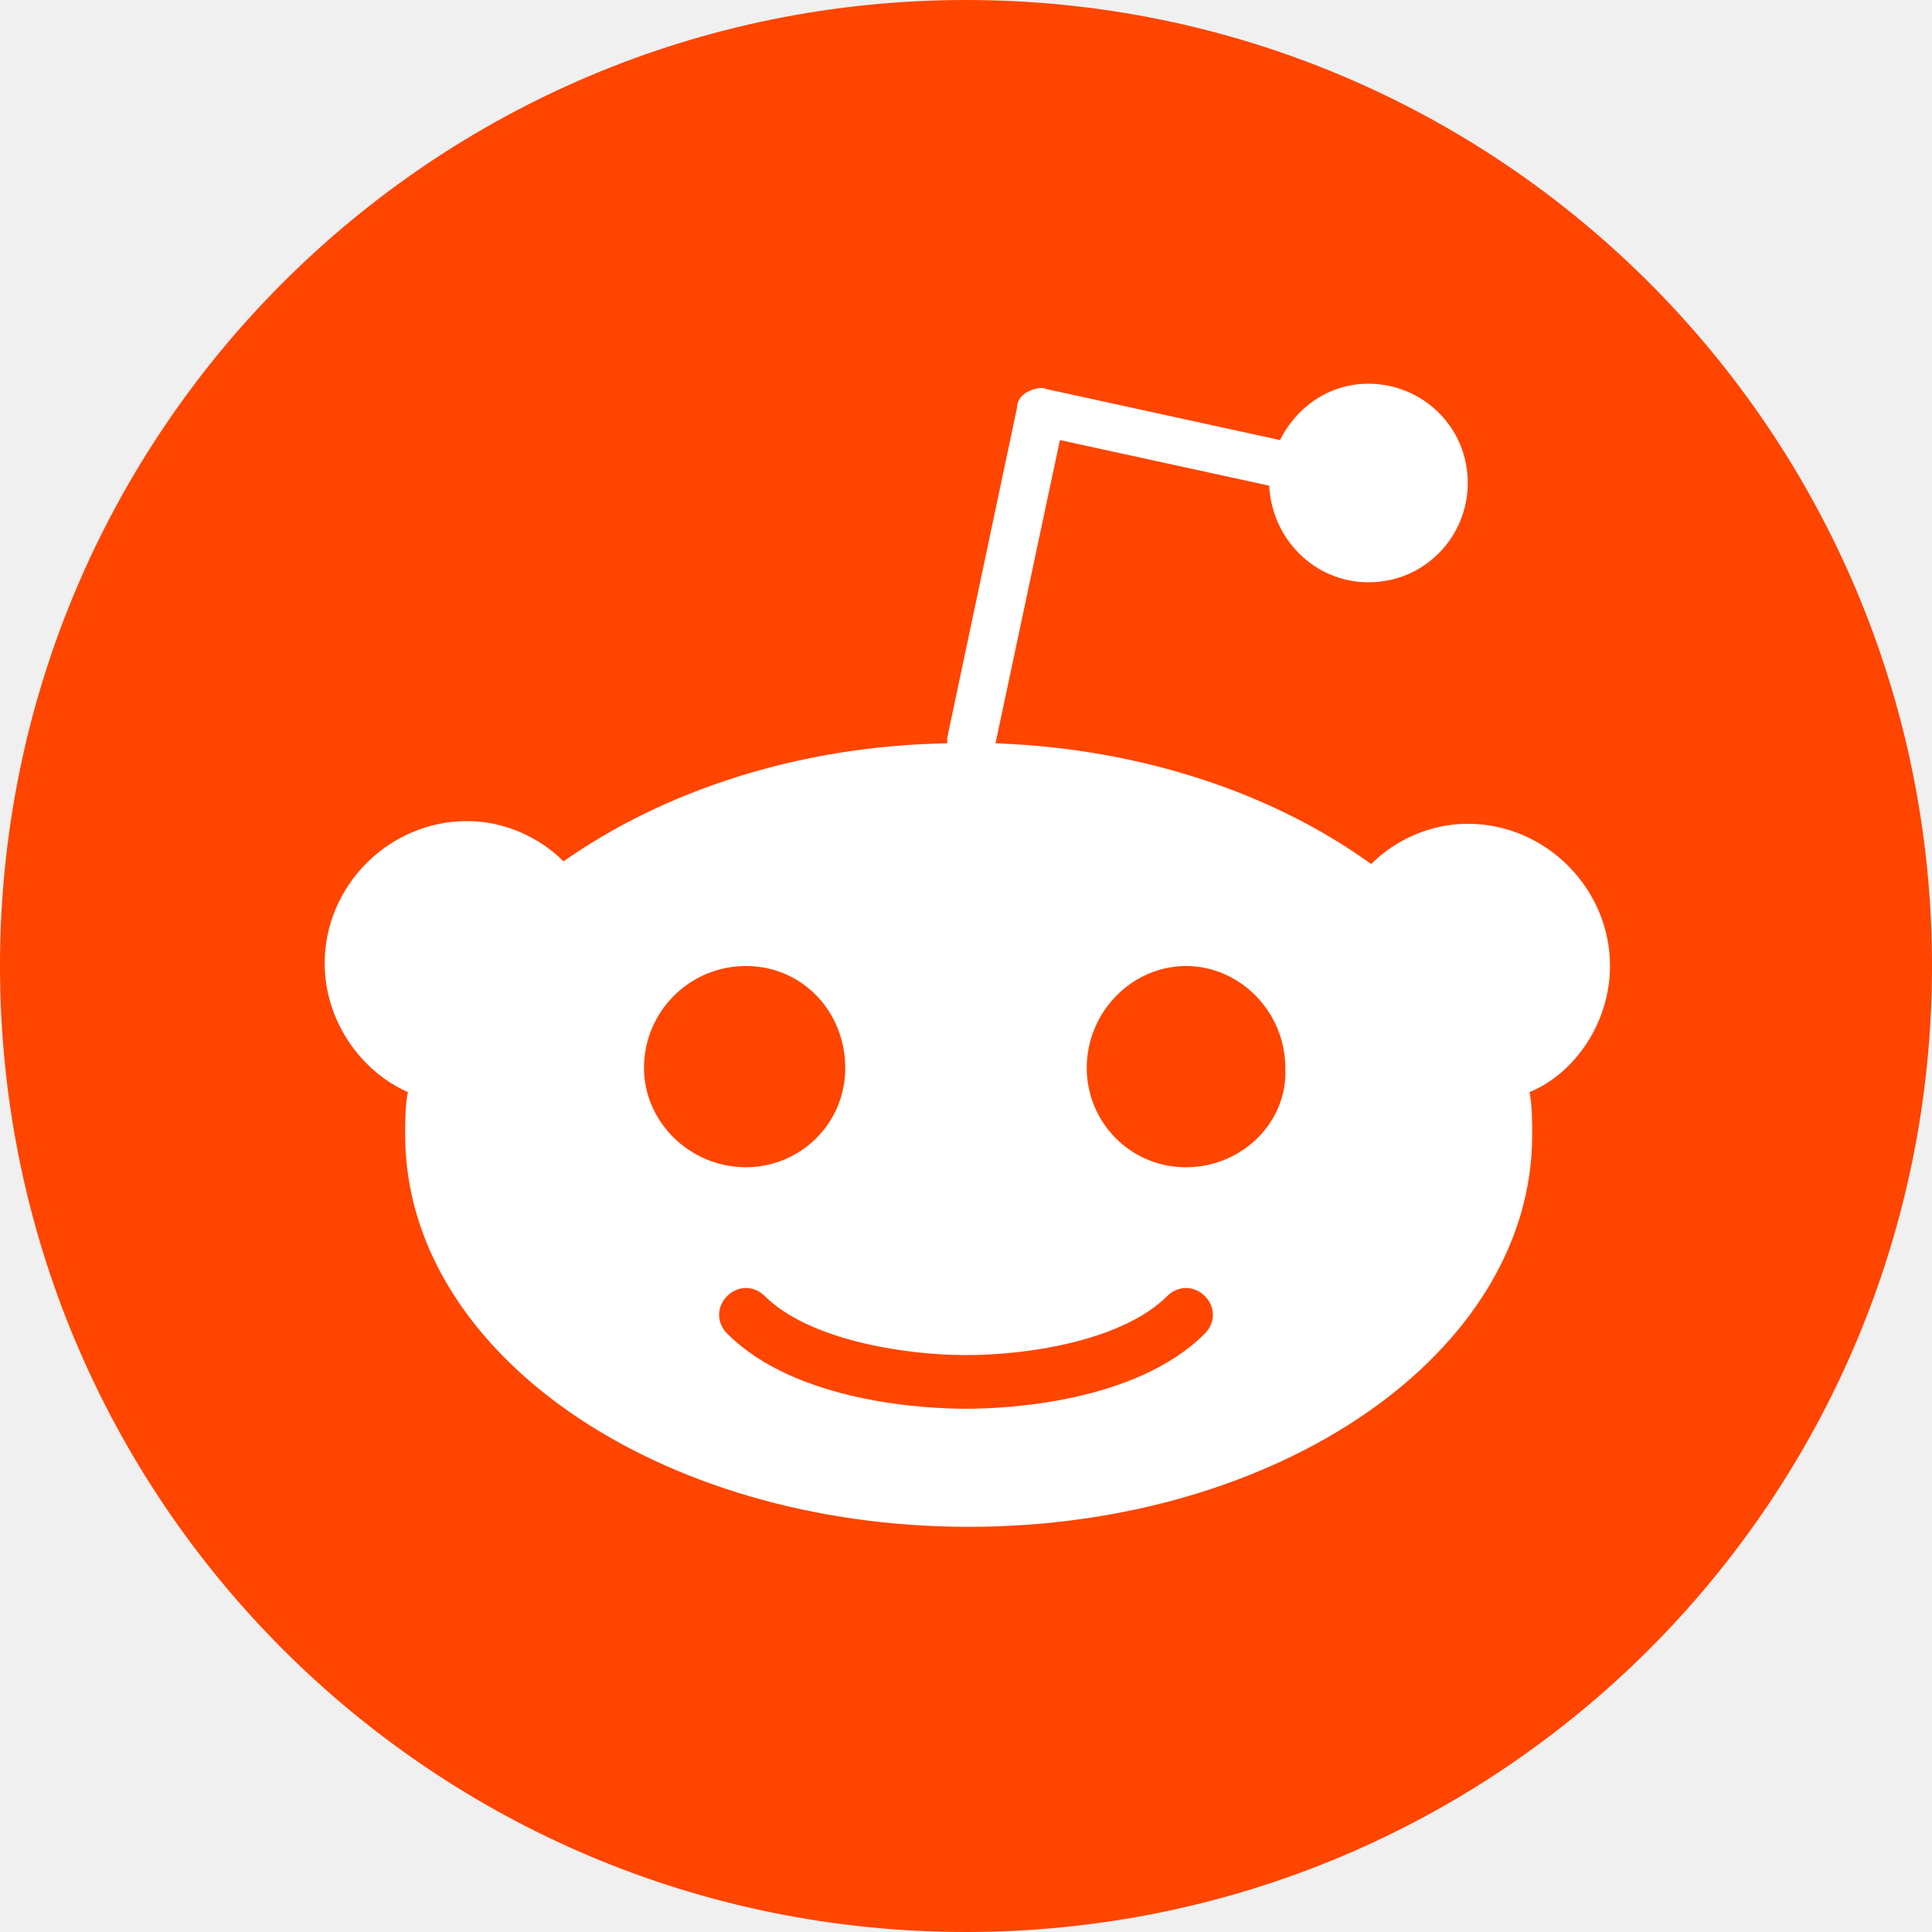
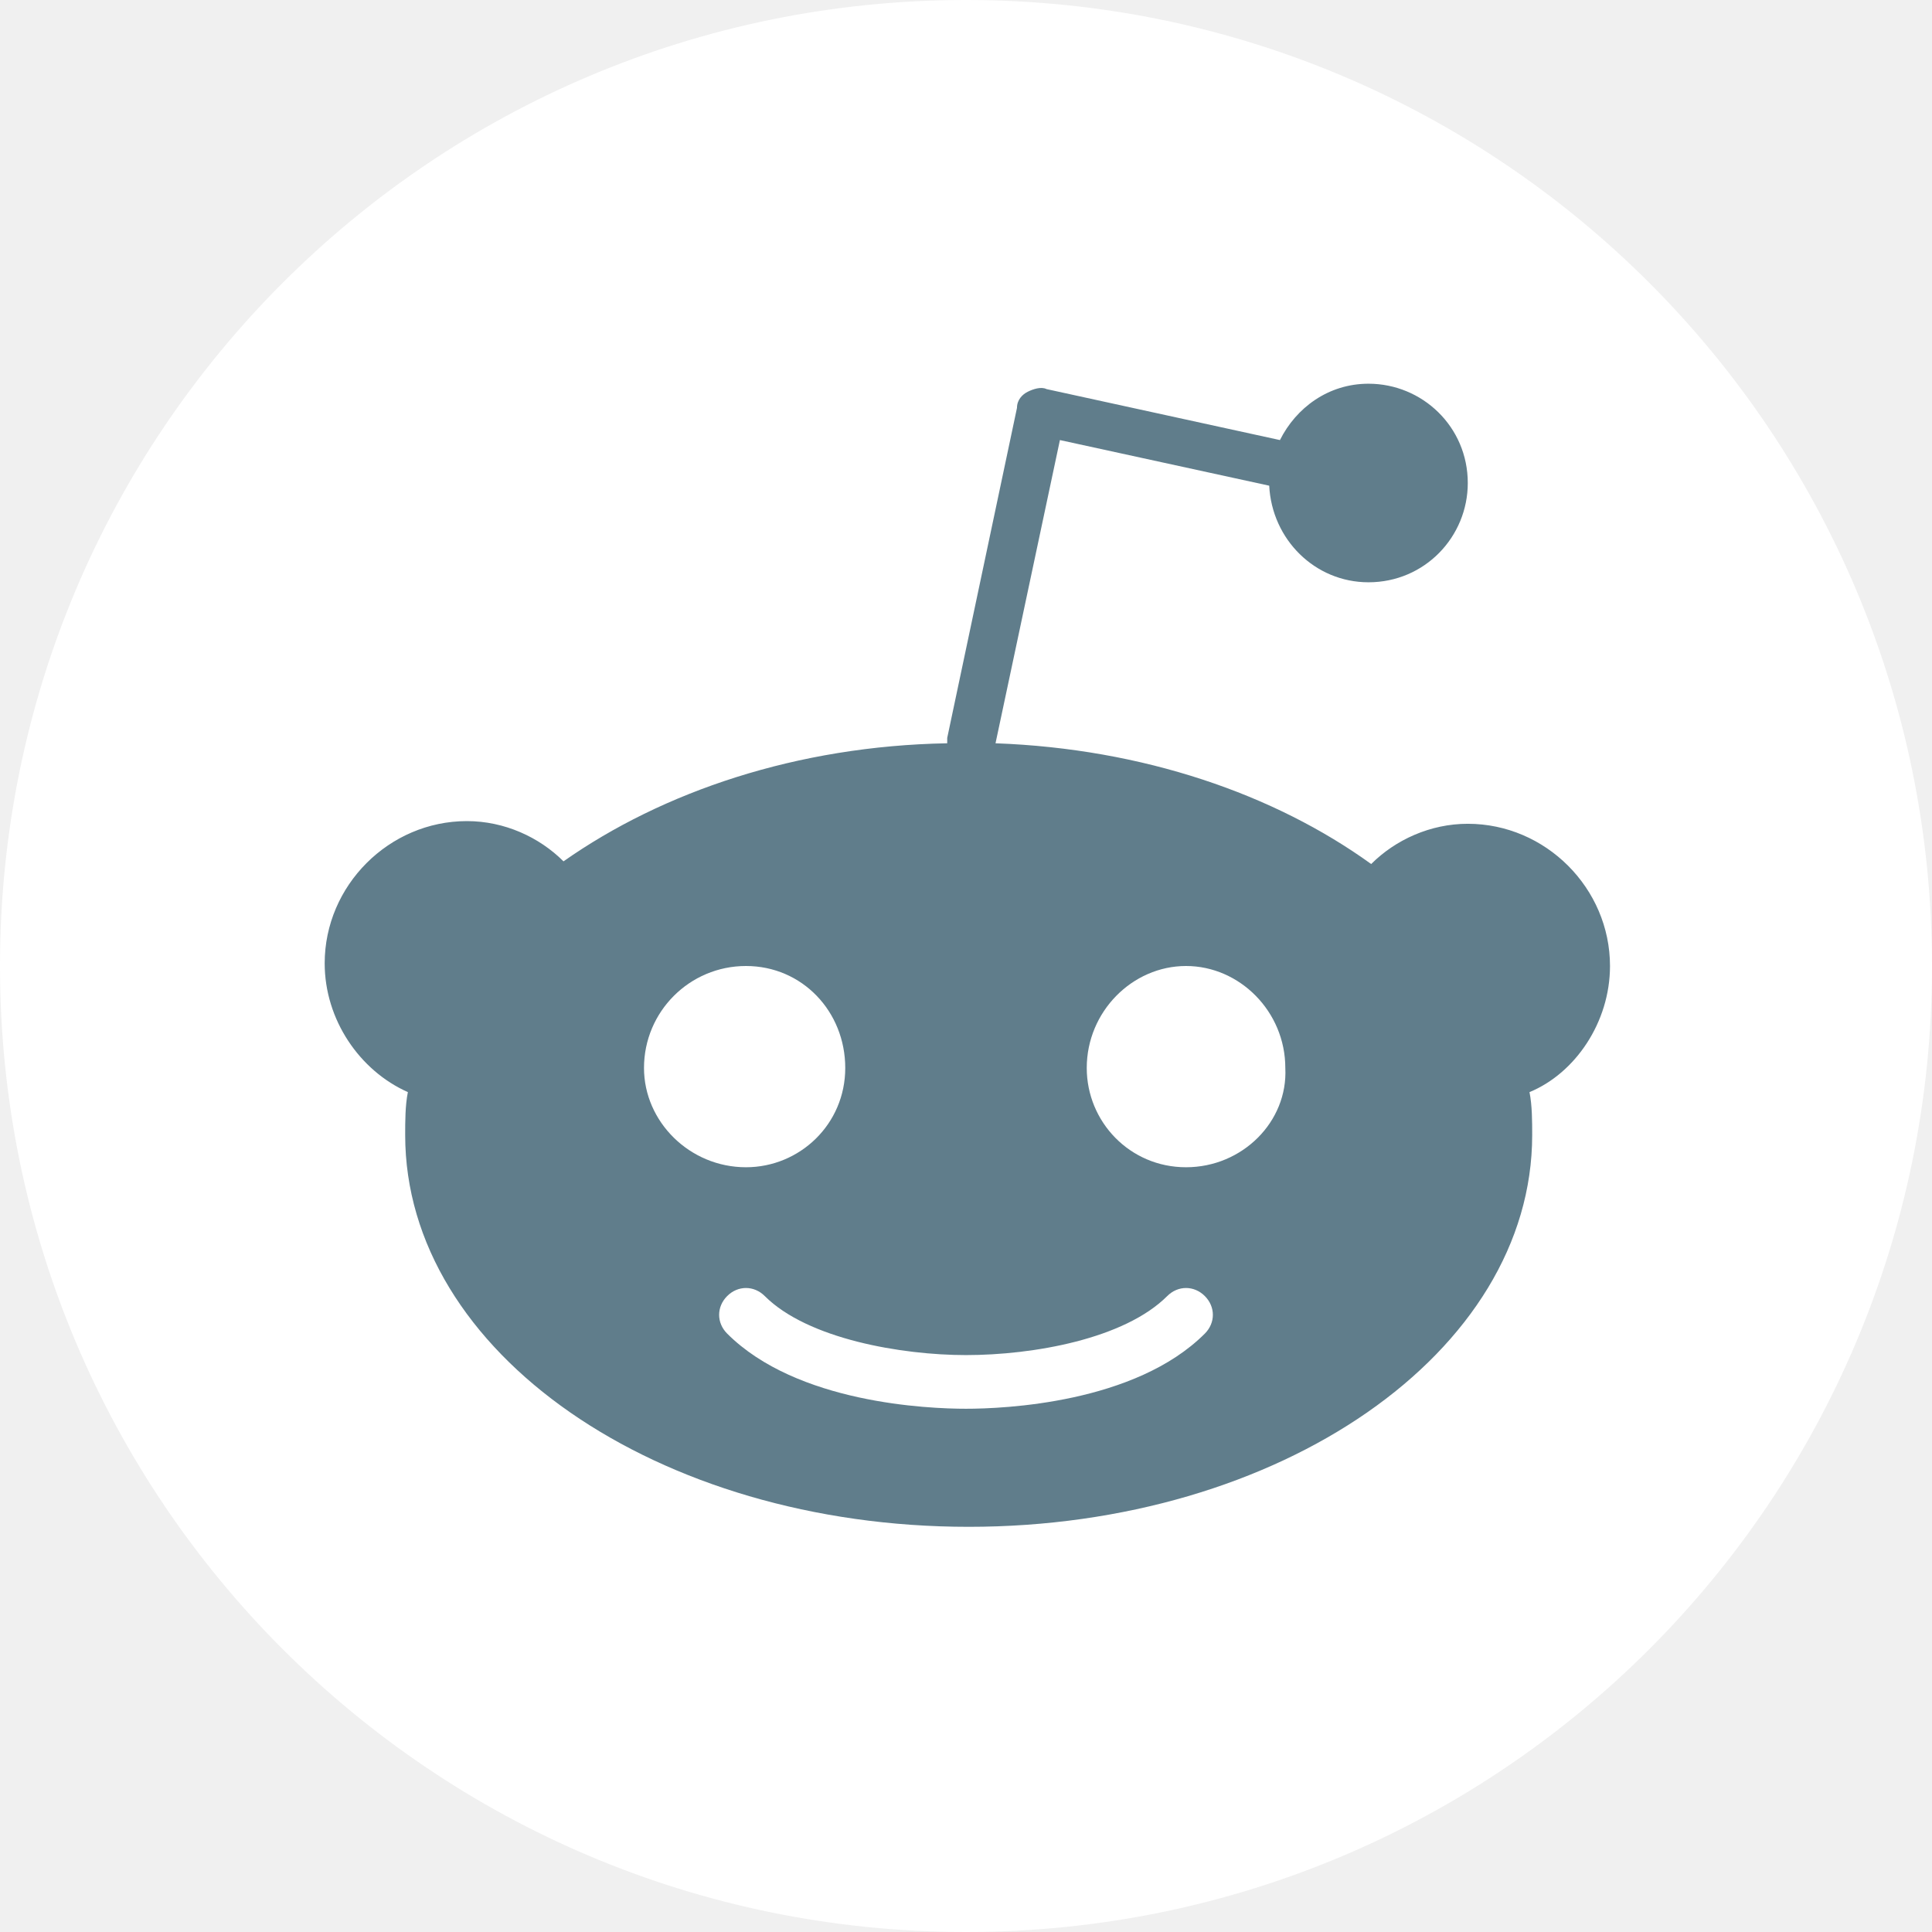
<svg xmlns="http://www.w3.org/2000/svg" version="1.1" id="Layer_1" x="0px" y="0px" viewBox="-269 361 72 72" style="enable-background:new -269 361 72 72;" xml:space="preserve">
  <style type="text/css">
- 	.st0{fill:#FF4500;}
- 	.st1{fill:#FFFFFF;}
+ 	.st0{fill:#ffffff;}
+ 	.st1{fill:#607d8b;}
</style>
  <g id="About" transform="translate(-572, -278)">
    <g id="_x2F__x2F_Header" transform="translate(-87, 32)">
      <g id="::Body-Content" transform="translate(385, 246)">
        <g id="Reddit-Logo" transform="translate(274, 0)">
          <g id="Logo">
            <g id="snoo">
              <path id="Fill-1" class="st0" d="M-233,433c-19.9,0-36-16.1-36-36s16.1-36,36-36s36,16.1,36,36S-213.1,433-233,433z" />
              <path id="Fill-3" class="st1" d="M-224.8,404.5c-2.1,0-3.7-1.7-3.7-3.7c0-2.1,1.7-3.8,3.7-3.8s3.7,1.7,3.7,3.8        C-221,402.8-222.7,404.5-224.8,404.5 M-224.1,410.7c-2.6,2.6-7.5,2.8-8.9,2.8c-1.4,0-6.3-0.2-8.9-2.8c-0.4-0.4-0.4-1,0-1.4        c0.4-0.4,1-0.4,1.4,0c1.6,1.6,5.1,2.2,7.5,2.2c2.5,0,5.9-0.6,7.5-2.2c0.4-0.4,1-0.4,1.4,0        C-223.7,409.7-223.7,410.3-224.1,410.7 M-245,400.8c0-2.1,1.7-3.8,3.8-3.8c2.1,0,3.7,1.7,3.7,3.8c0,2.1-1.7,3.7-3.7,3.7        C-243.3,404.5-245,402.8-245,400.8 M-209,397c0-2.9-2.4-5.3-5.3-5.3c-1.4,0-2.7,0.6-3.6,1.5c-3.6-2.6-8.5-4.3-14-4.5l2.4-11.3        l7.8,1.7c0.1,2,1.7,3.6,3.7,3.6c2.1,0,3.7-1.7,3.7-3.7c0-2.1-1.7-3.7-3.7-3.7c-1.5,0-2.7,0.9-3.3,2.1l-8.7-1.9        c-0.2-0.1-0.5,0-0.7,0.1c-0.2,0.1-0.4,0.3-0.4,0.6l-2.6,12.3c0,0.1,0,0.1,0,0.2c-5.6,0.1-10.6,1.8-14.3,4.4        c-0.9-0.9-2.2-1.5-3.6-1.5c-2.9,0-5.3,2.4-5.3,5.3c0,2.1,1.3,4,3.1,4.8c-0.1,0.5-0.1,1.1-0.1,1.6c0,8.1,9.4,14.6,21,14.6        c11.6,0,21-6.5,21-14.6c0-0.5,0-1.1-0.1-1.6C-210.3,401-209,399.1-209,397" />
            </g>
          </g>
        </g>
      </g>
    </g>
  </g>
</svg>
